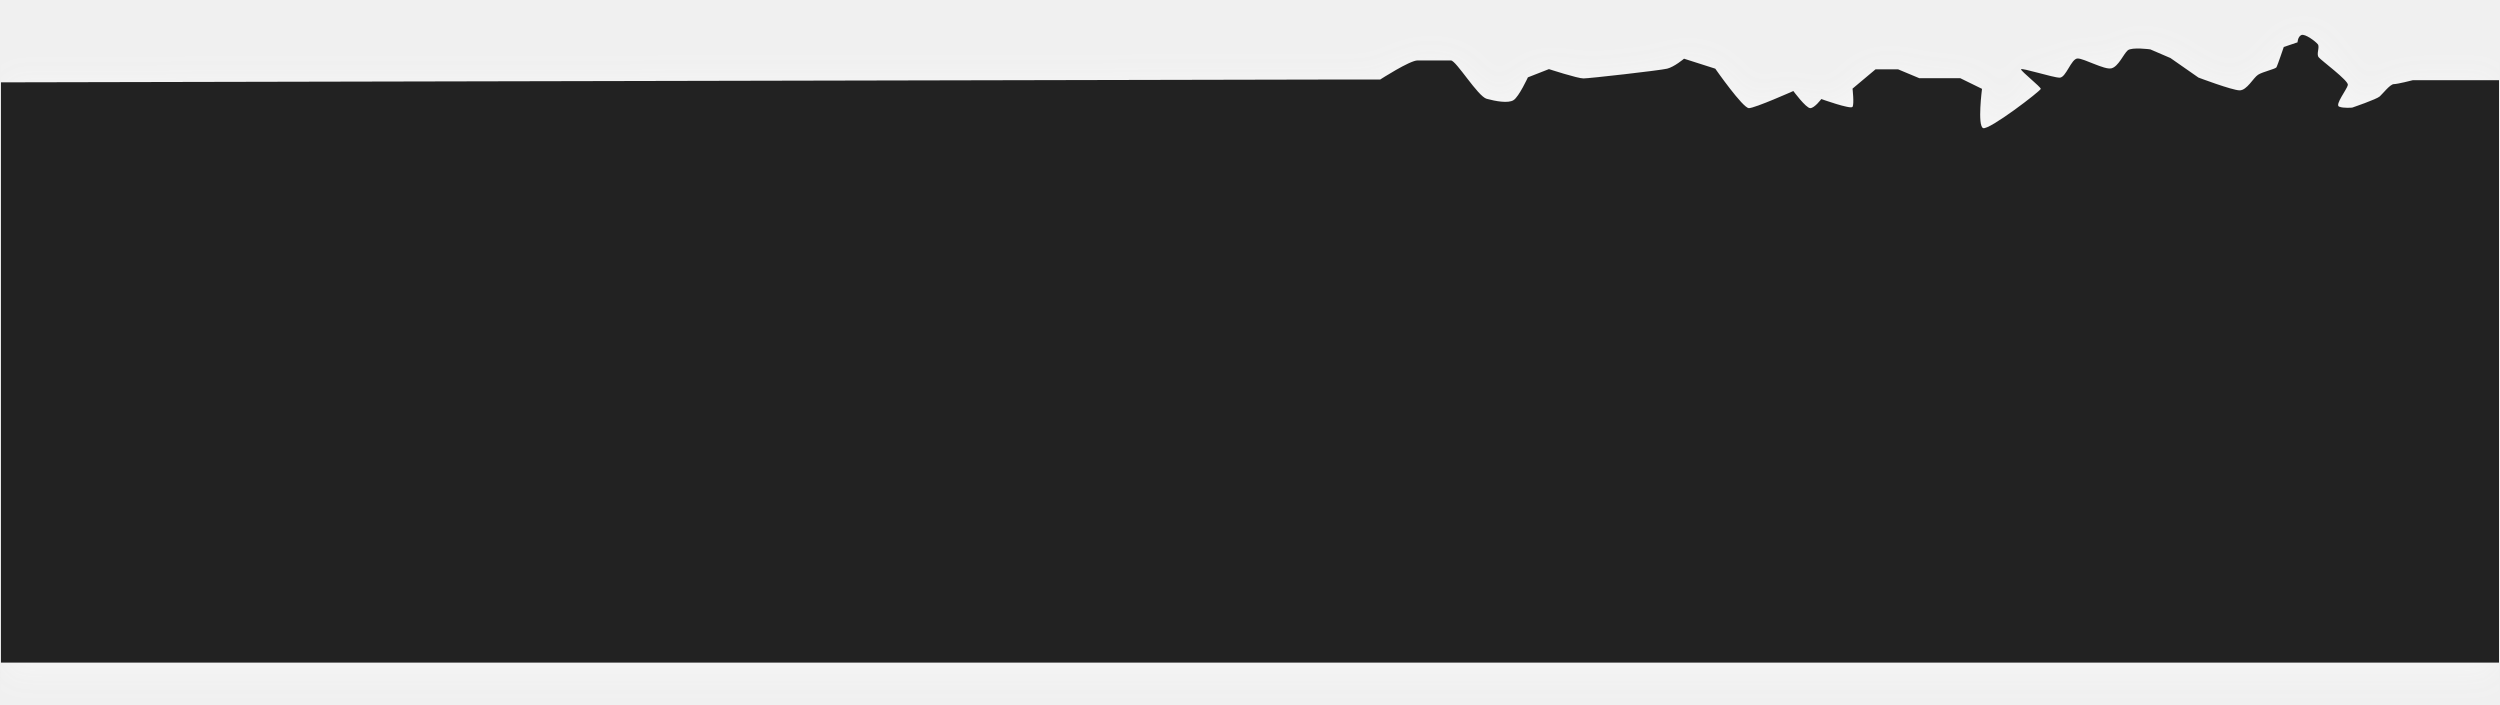
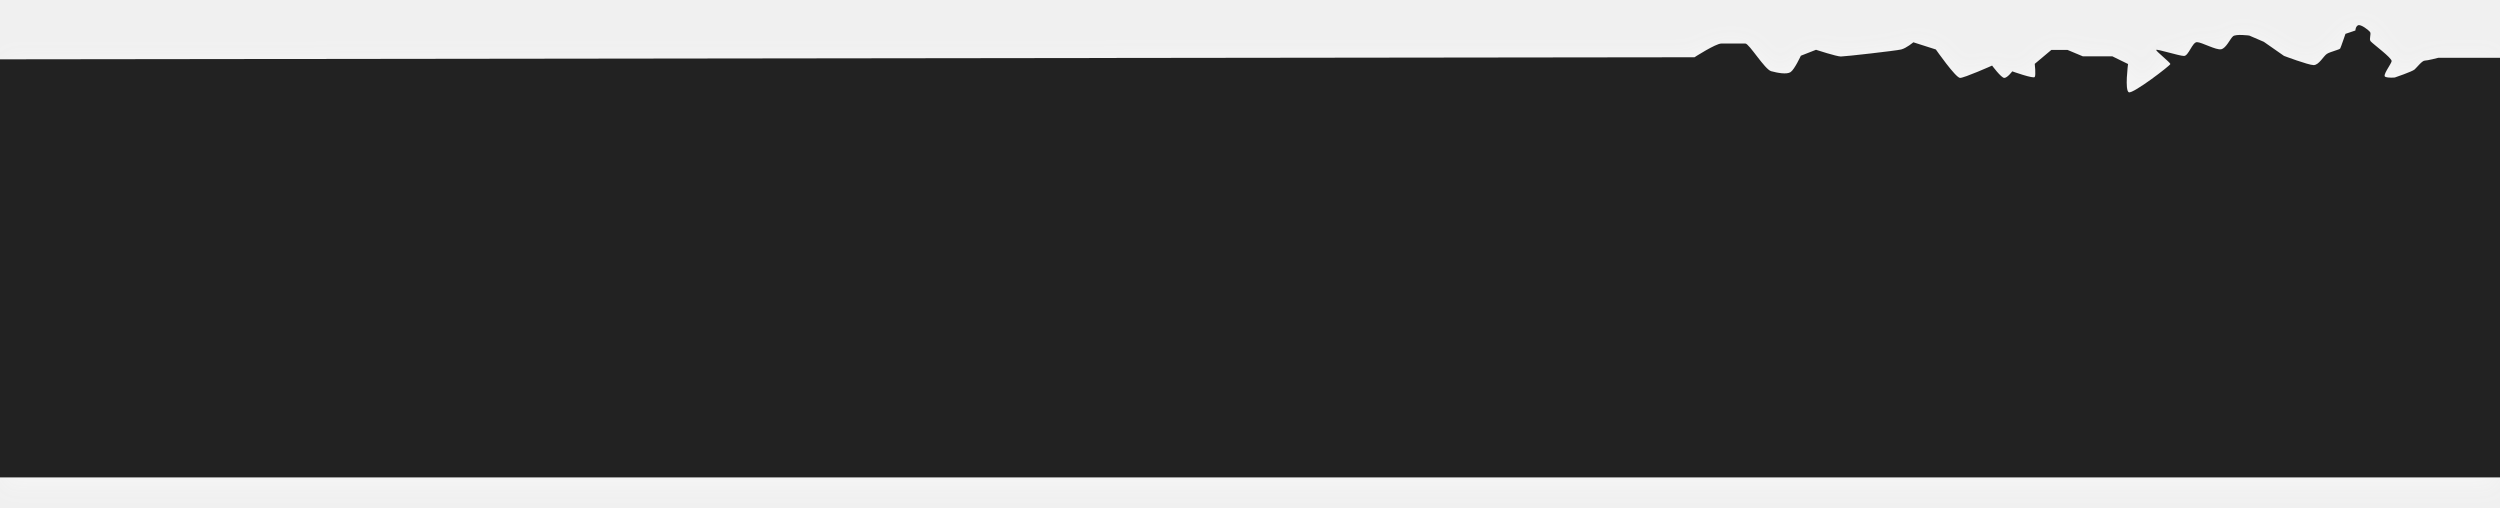
- <svg xmlns="http://www.w3.org/2000/svg" width="1441" height="406" viewBox="0 -4 1441 402" fill="none">
+ <svg xmlns="http://www.w3.org/2000/svg" width="2000" height="406" viewBox="-560 -4 2000 402" fill="none">
  <g clip-path="url(#clip0_431_29517)">
    <g filter="url(#filter0_d_431_29517)">
-       <path d="M795.557 39.838L771.557 39.838L0.445 41.467V375.915L1440.45 375.915L1440.45 40.245L1390.68 40.245C1390.68 40.245 1381.93 42.495 1379.81 42.495C1377.68 42.495 1373.56 47.9 1371.68 49.587C1369.81 51.275 1355.81 56.025 1355.81 56.025C1355.81 56.025 1350.81 56.525 1348.24 55.462C1345.68 54.4 1352.84 45.446 1353.31 42.962C1353.77 40.48 1337.99 28.9 1336.49 27.025C1334.99 25.15 1337.24 21.15 1335.99 19.525C1334.74 17.9 1328.58 13.26 1326.49 14.213C1324.41 15.165 1324.31 18.4 1324.31 18.4L1316.37 21.087C1316.37 21.087 1312.74 31.775 1312.18 32.775C1311.62 33.775 1304.31 35.337 1301.56 37.087C1298.81 38.837 1295.17 46.087 1290.93 46.087C1286.7 46.087 1267.18 38.712 1267.18 38.712L1251.06 27.462L1239.43 22.462C1239.43 22.462 1228.81 21.025 1226.43 23.025C1224.06 25.025 1221.06 32.462 1216.99 33.4C1212.93 34.337 1201.29 27.712 1197.56 27.712C1193.82 27.712 1190.92 38.775 1187.18 38.775C1183.45 38.775 1164.93 32.837 1164.93 33.963C1164.93 35.088 1176.31 44.088 1176.31 45.213C1176.31 46.338 1146.45 69.251 1143.06 67.838C1139.67 66.425 1142.43 45.213 1142.43 45.213L1129.93 39.088H1106.31L1094.06 33.963H1081.06L1067.81 45.088C1067.81 45.088 1068.81 53.963 1067.81 55.588C1066.81 57.213 1049.81 51.088 1049.81 51.088C1049.81 51.088 1045.92 56.338 1043.43 56.338C1040.95 56.338 1033.68 46.467 1033.68 46.467C1033.68 46.467 1011.54 56.338 1008.06 56.338C1004.57 56.338 988.682 33.588 988.682 33.588L970.682 27.838C970.682 27.838 965.057 32.584 960.932 33.588C956.807 34.592 916.057 39.213 912.682 39.213C909.307 39.213 892.807 33.838 892.807 33.838L880.682 38.588C880.682 38.588 875.557 49.713 872.432 51.713C869.307 53.713 862.057 52.338 856.932 50.963C851.807 49.588 839.32 28.838 836.307 28.838L817.057 28.838C812.57 28.838 795.557 39.838 795.557 39.838Z" fill="#222222" />
+       <path d="M 795.557 39.838 L 771.557 39.838 L -560 41.467 L -560 375.915 L 1440.45 375.915 L 1440.45 40.245 L 1390.68 40.245 C 1390.68 40.245 1381.93 42.496 1379.81 42.496 C 1377.68 42.496 1373.56 47.9 1371.68 49.588 C 1369.81 51.275 1355.81 56.025 1355.81 56.025 C 1355.81 56.025 1350.81 56.525 1348.24 55.463 C 1345.68 54.4 1352.84 45.446 1353.31 42.963 C 1353.77 40.48 1337.99 28.9 1336.49 27.025 C 1334.99 25.15 1337.24 21.15 1335.99 19.525 C 1334.74 17.9 1328.58 13.26 1326.49 14.213 C 1324.41 15.165 1324.31 18.4 1324.31 18.4 L 1316.37 21.088 C 1316.37 21.088 1312.74 31.775 1312.18 32.775 C 1311.62 33.775 1304.31 35.338 1301.56 37.088 C 1298.81 38.838 1295.17 46.088 1290.93 46.088 C 1286.7 46.088 1267.18 38.713 1267.18 38.713 L 1251.06 27.463 L 1239.43 22.463 C 1239.43 22.463 1228.81 21.025 1226.43 23.025 C 1224.06 25.025 1221.06 32.463 1216.99 33.4 C 1212.93 34.338 1201.29 27.713 1197.56 27.713 C 1193.82 27.713 1190.92 38.775 1187.18 38.775 C 1183.45 38.775 1164.93 32.837 1164.93 33.963 C 1164.93 35.088 1176.31 44.088 1176.31 45.213 C 1176.31 46.338 1146.45 69.251 1143.06 67.838 C 1139.67 66.425 1142.43 45.213 1142.43 45.213 L 1129.93 39.088 L 1106.31 39.088 L 1094.06 33.963 L 1081.06 33.963 L 1067.81 45.088 C 1067.81 45.088 1068.81 53.963 1067.81 55.588 C 1066.81 57.213 1049.81 51.088 1049.81 51.088 C 1049.81 51.088 1045.92 56.338 1043.43 56.338 C 1040.95 56.338 1033.68 46.467 1033.68 46.467 C 1033.68 46.467 1011.54 56.338 1008.06 56.338 C 1004.57 56.338 988.682 33.588 988.682 33.588 L 970.682 27.838 C 970.682 27.838 965.057 32.584 960.932 33.588 C 956.807 34.592 916.057 39.213 912.682 39.213 C 909.307 39.213 892.807 33.838 892.807 33.838 L 880.682 38.588 C 880.682 38.588 875.557 49.713 872.432 51.713 C 869.307 53.713 862.057 52.338 856.932 50.963 C 851.807 49.588 839.32 28.838 836.307 28.838 L 817.057 28.838 C 812.57 28.838 795.557 39.838 795.557 39.838 Z" fill="#222222" />
    </g>
  </g>
  <defs>
-     <filter id="filter0_d_431_29517" x="-19.555" y="-2.915" width="1480" height="401.83" filterUnits="userSpaceOnUse" color-interpolation-filters="sRGB">
+     <filter id="filter0_d_431_29517" y="-2.915" width="2000" height="401.83" filterUnits="userSpaceOnUse" color-interpolation-filters="sRGB" x="-560">
      <feFlood flood-opacity="0" result="BackgroundImageFix" />
      <feColorMatrix in="SourceAlpha" type="matrix" values="0 0 0 0 0 0 0 0 0 0 0 0 0 0 0 0 0 0 127 0" result="hardAlpha" />
      <feOffset dy="3" />
      <feGaussianBlur stdDeviation="10" />
      <feComposite in2="hardAlpha" operator="out" />
      <feColorMatrix type="matrix" values="0 0 0 0 0.969 0 0 0 0 0.969 0 0 0 0 0.969 0 0 0 1 0" />
      <feBlend mode="normal" in2="BackgroundImageFix" result="effect1_dropShadow_431_29517" />
      <feBlend mode="normal" in="SourceGraphic" in2="effect1_dropShadow_431_29517" result="shape" />
    </filter>
    <clipPath id="clip0_431_29517">
-       <rect width="1440" height="406" fill="white" transform="translate(0.445312)" />
+       <rect width="2000" height="406" fill="white" transform="translate(-560)" />
    </clipPath>
  </defs>
</svg>
